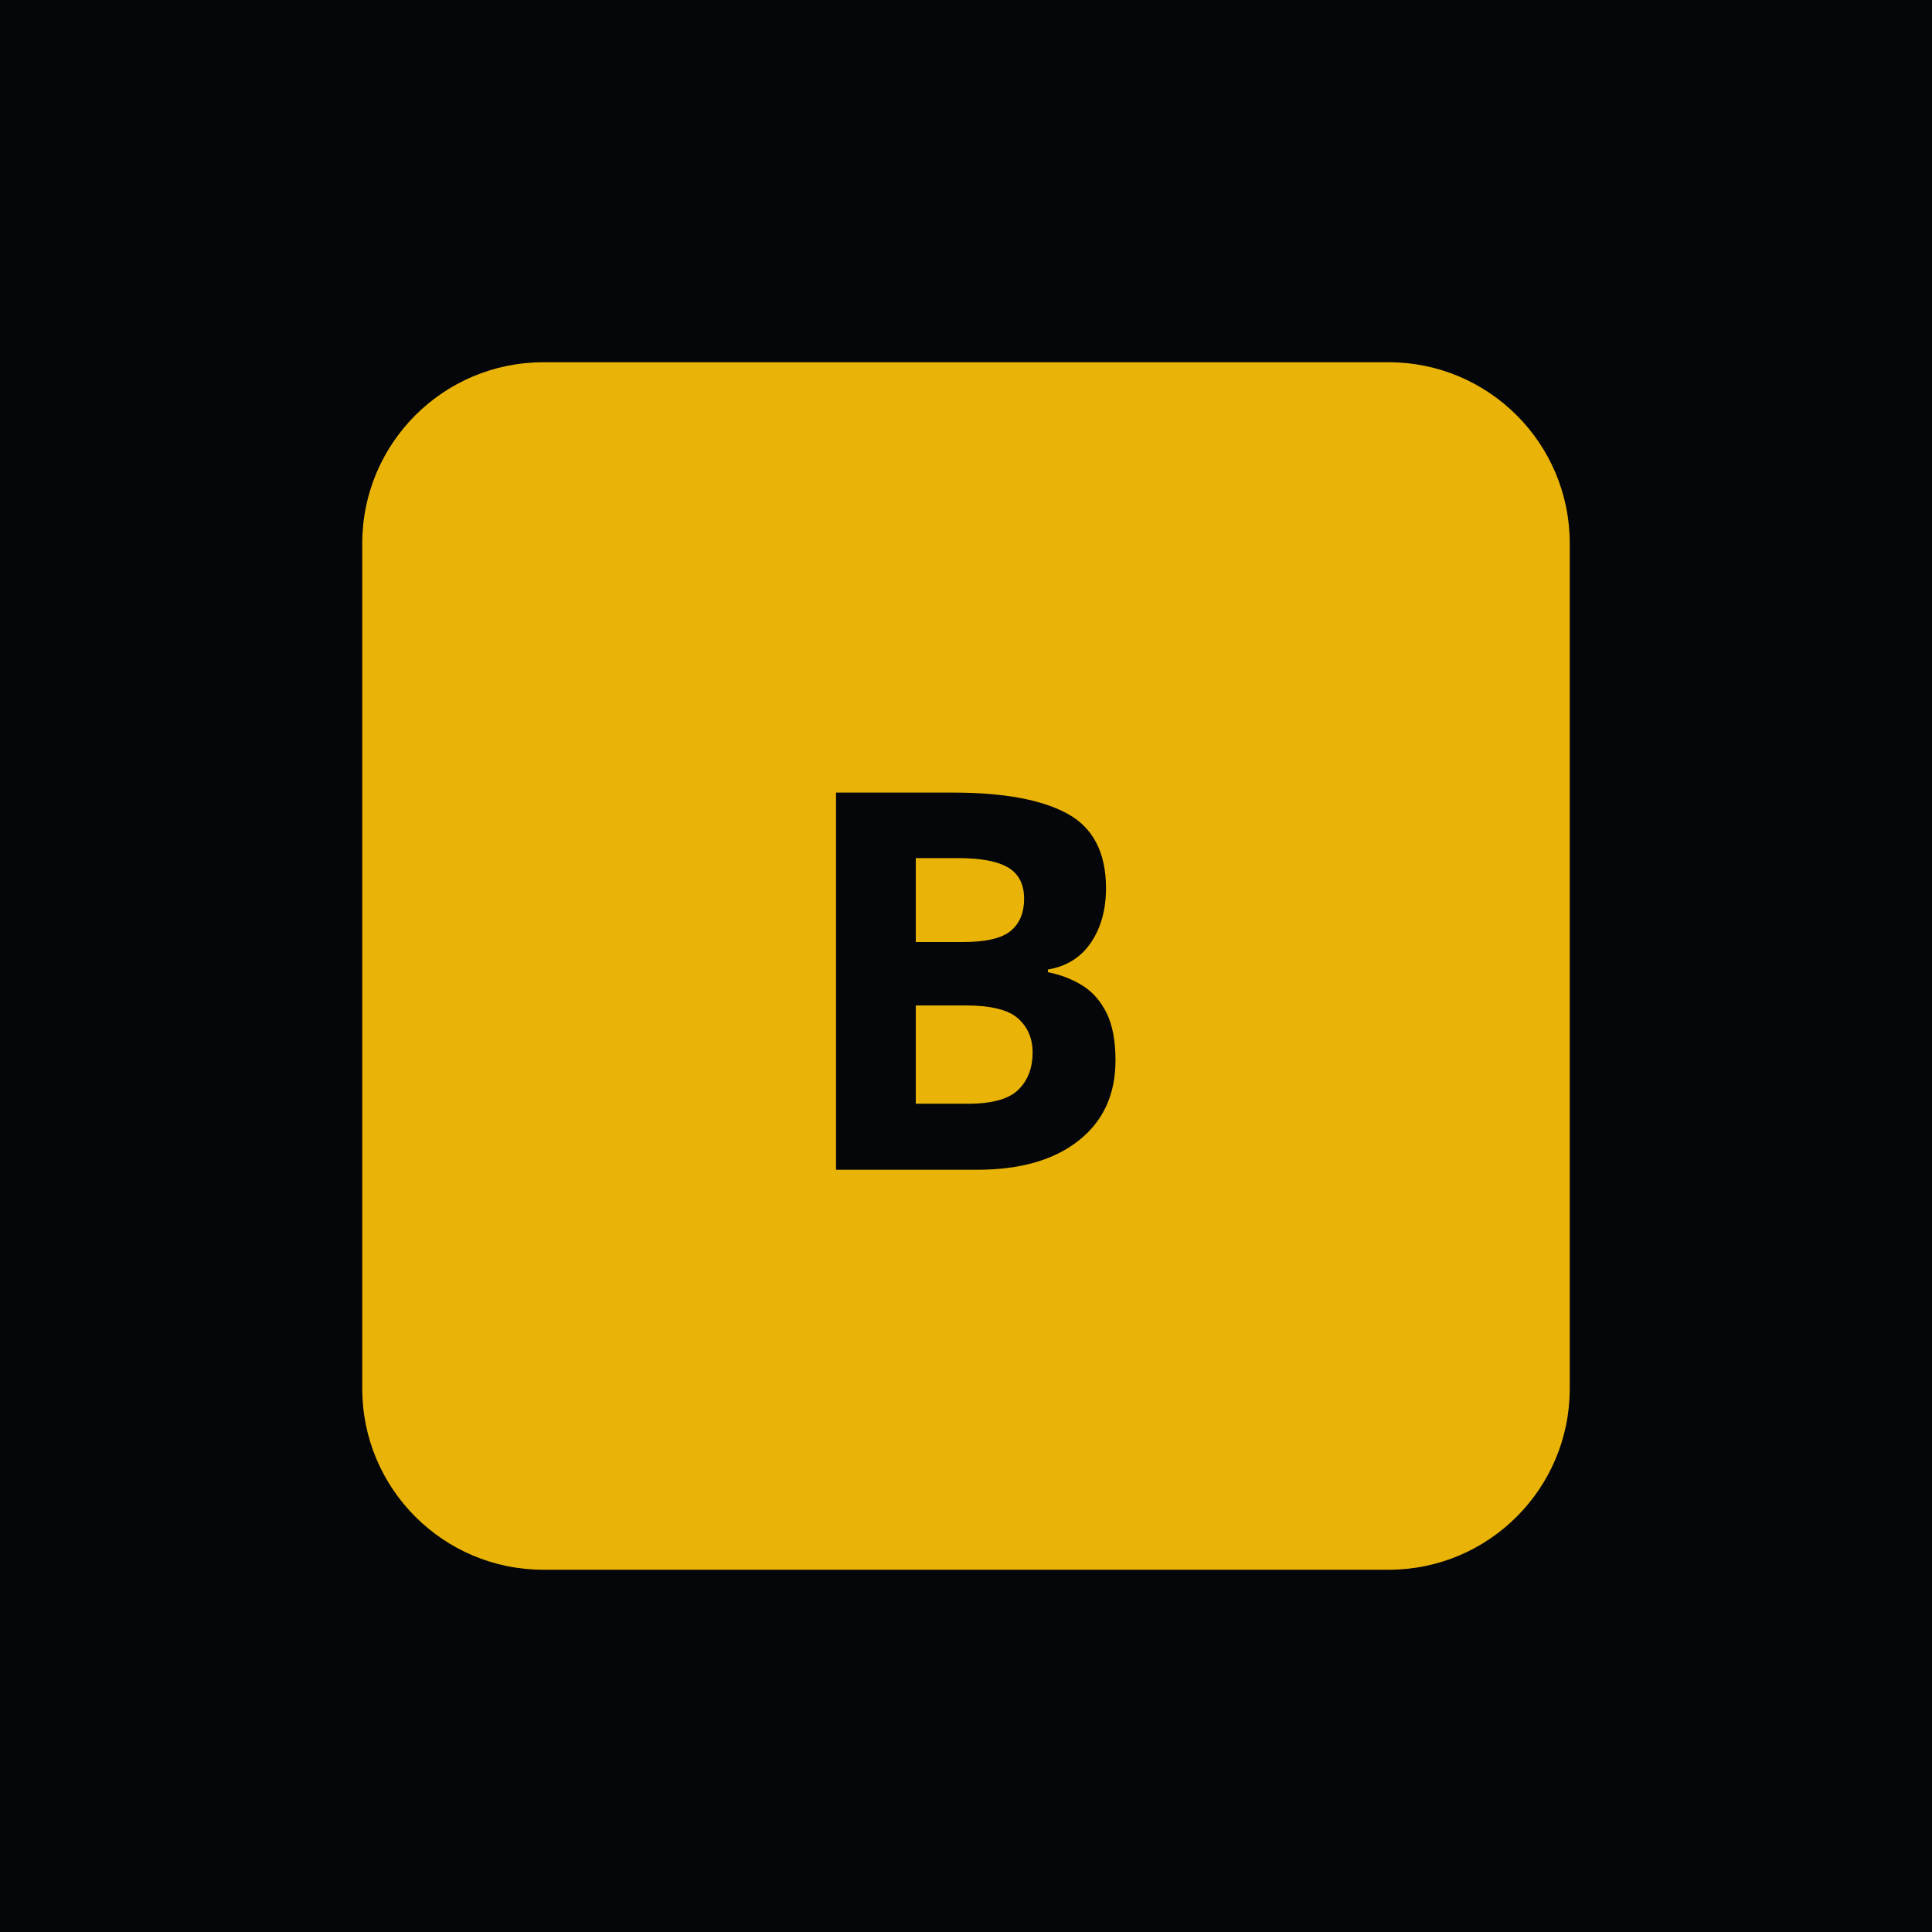
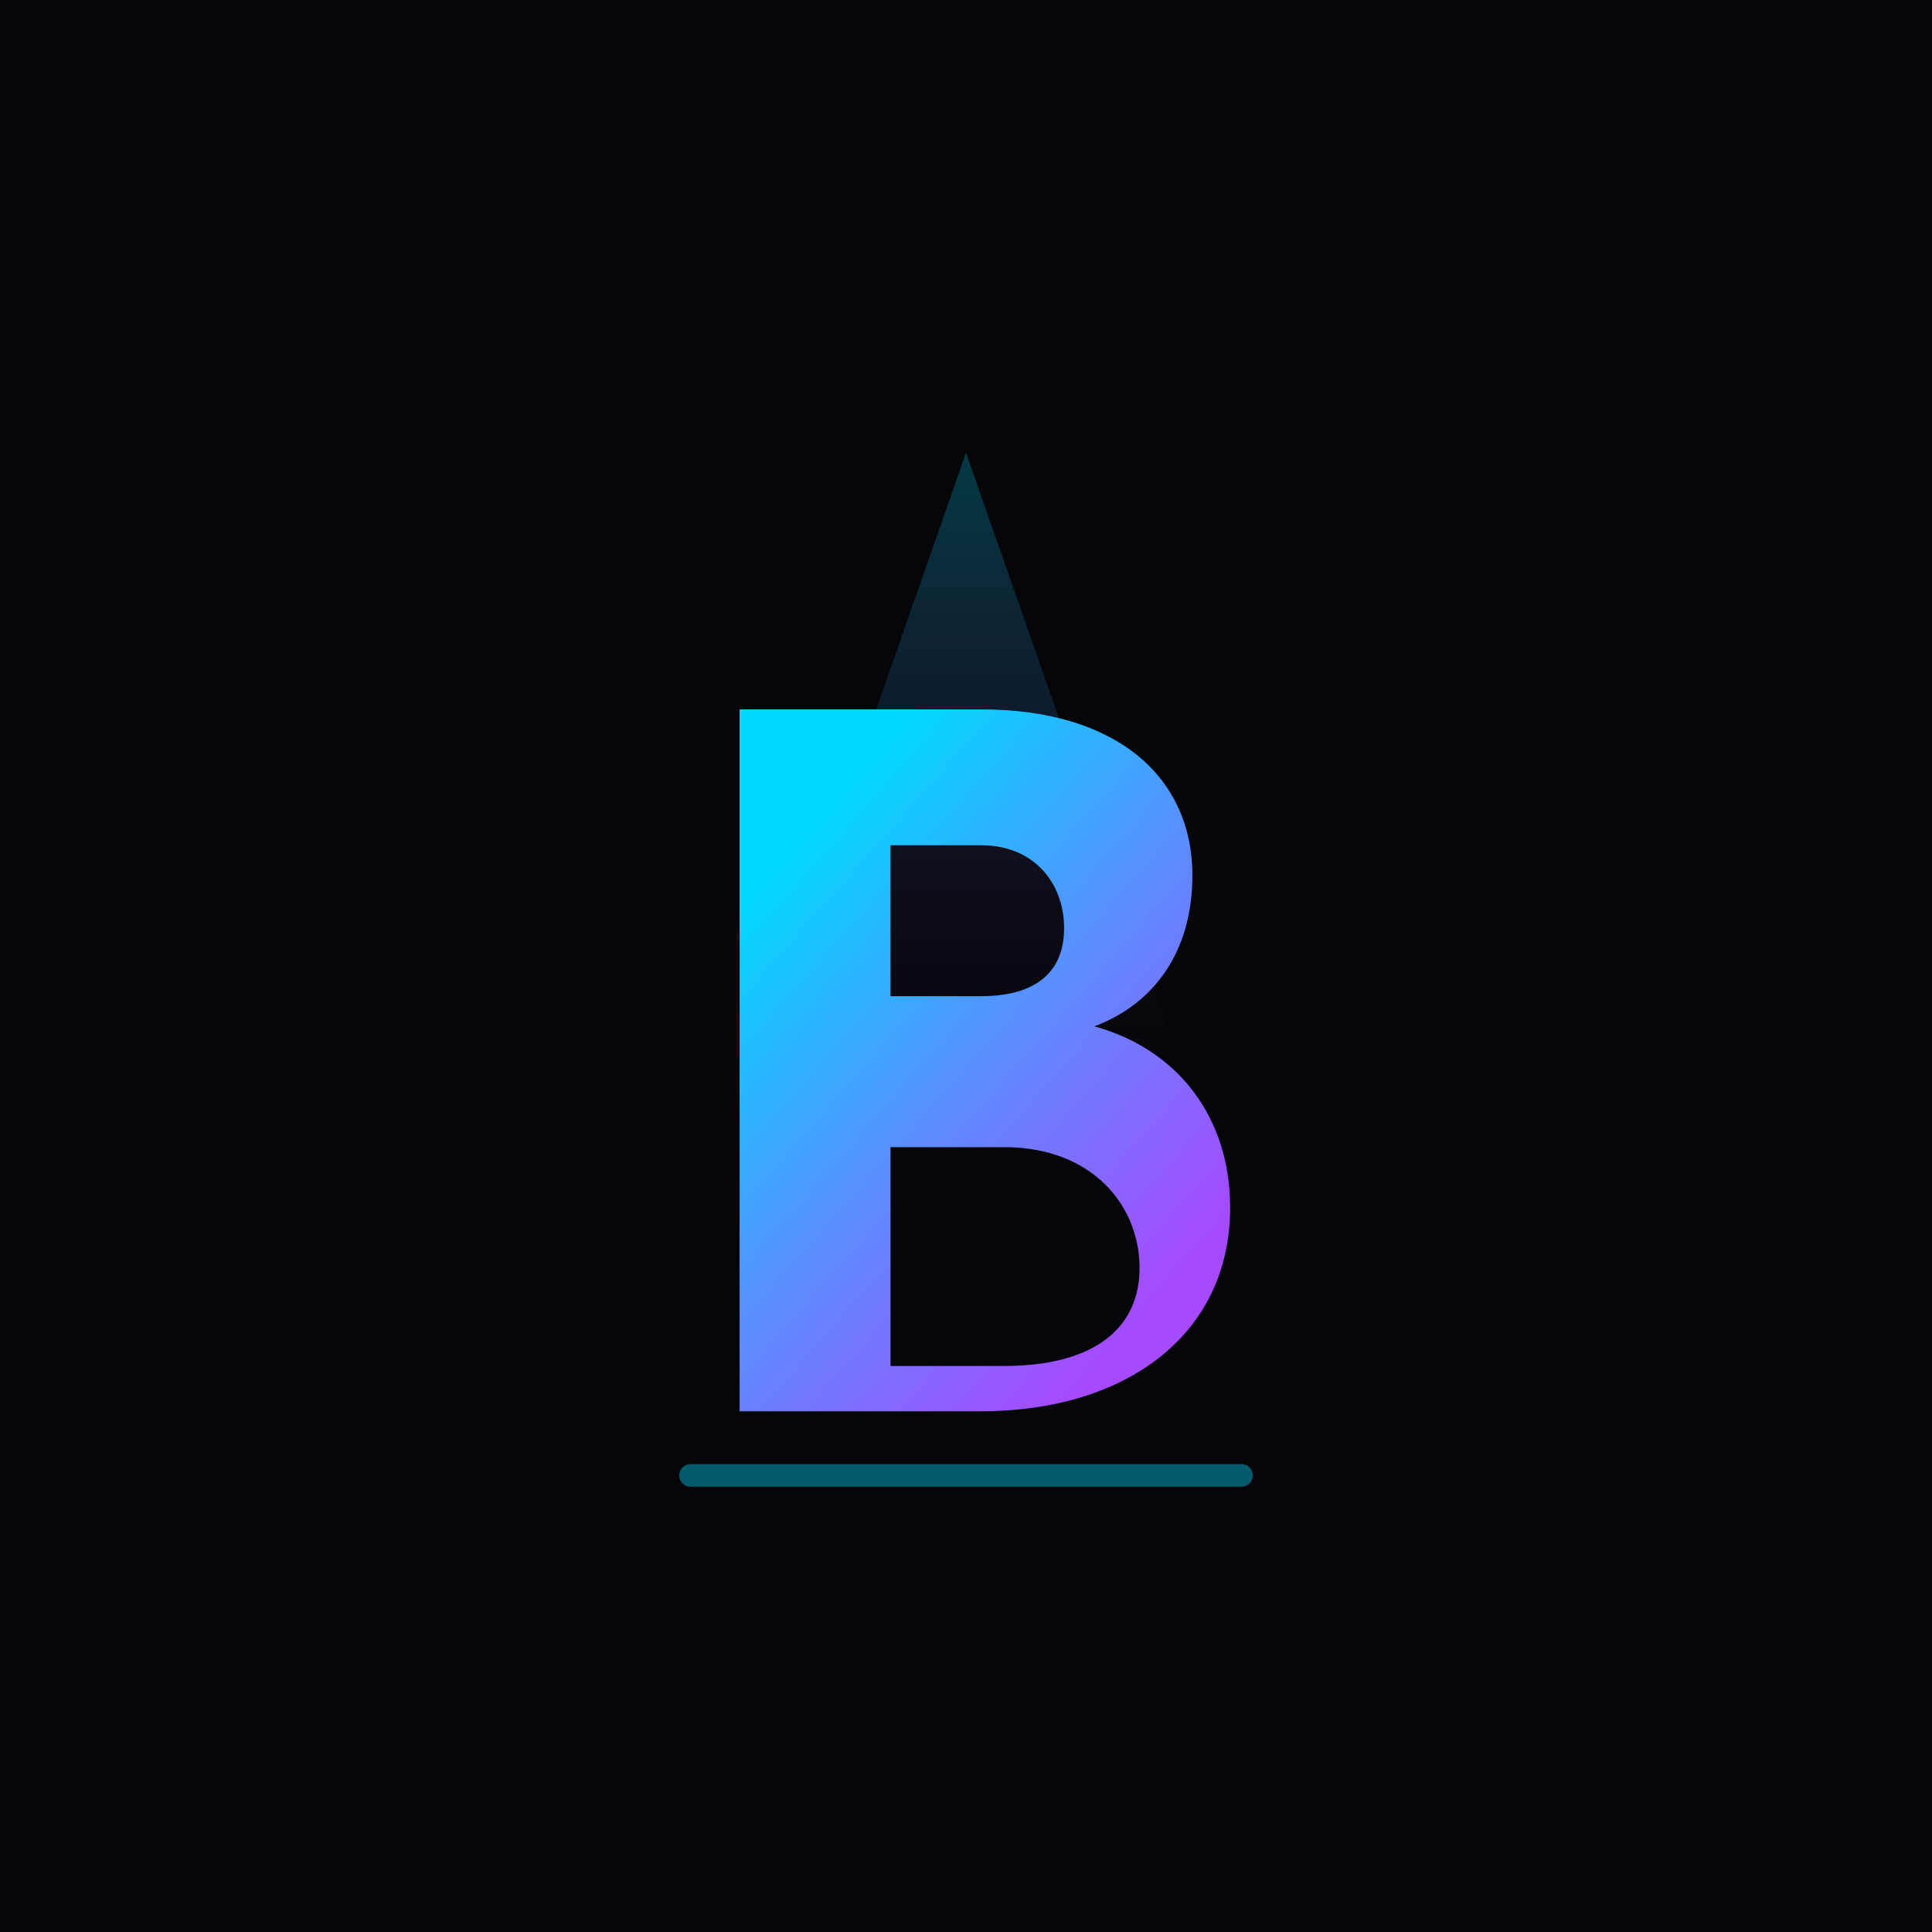
- <svg xmlns="http://www.w3.org/2000/svg" viewBox="0 0 512 512">
+ <svg xmlns="http://www.w3.org/2000/svg" viewBox="0 0 512 512" role="img" aria-label="Backstage Pro">
+   <defs>
+     <linearGradient id="brand" x1="20%" y1="12%" x2="80%" y2="88%">
+       <stop offset="0%" stop-color="#00D9FF" />
+       <stop offset="50%" stop-color="#5B8DFF" />
+       <stop offset="100%" stop-color="#A64AFF" />
+     </linearGradient>
+     <linearGradient id="beam" x1="50%" y1="0%" x2="50%" y2="100%">
+       <stop offset="0%" stop-color="#00D9FF" stop-opacity="0.7" />
+       <stop offset="100%" stop-color="#A64AFF" stop-opacity="0" />
+     </linearGradient>
+   </defs>
  <rect width="512" height="512" fill="#050609" />
-   <rect x="96" y="96" width="320" height="320" rx="48" fill="#EAB308" />
-   <text x="256" y="310" text-anchor="middle" font-family="Arial Black, sans-serif" font-size="140" font-weight="800" fill="#050609">B</text>
+   <path d="M256 120 L200 280 L312 280 Z" fill="url(#beam)" opacity="0.35" />
+   <path d="M196 188h64c36 0 56 18 56 44 0 20-10 34-26 40 22 6 36 24 36 48 0 34-28 54-66 54H196V188zm40 36v40h24c14 0 22-6 22-18s-8-22-22-22h-24zm0 80v58h30c24 0 36-10 36-26s-12-32-36-32h-30z" fill="url(#brand)" />
+   <rect x="180" y="388" width="152" height="6" rx="3" fill="#00D9FF" opacity="0.4" />
</svg>
